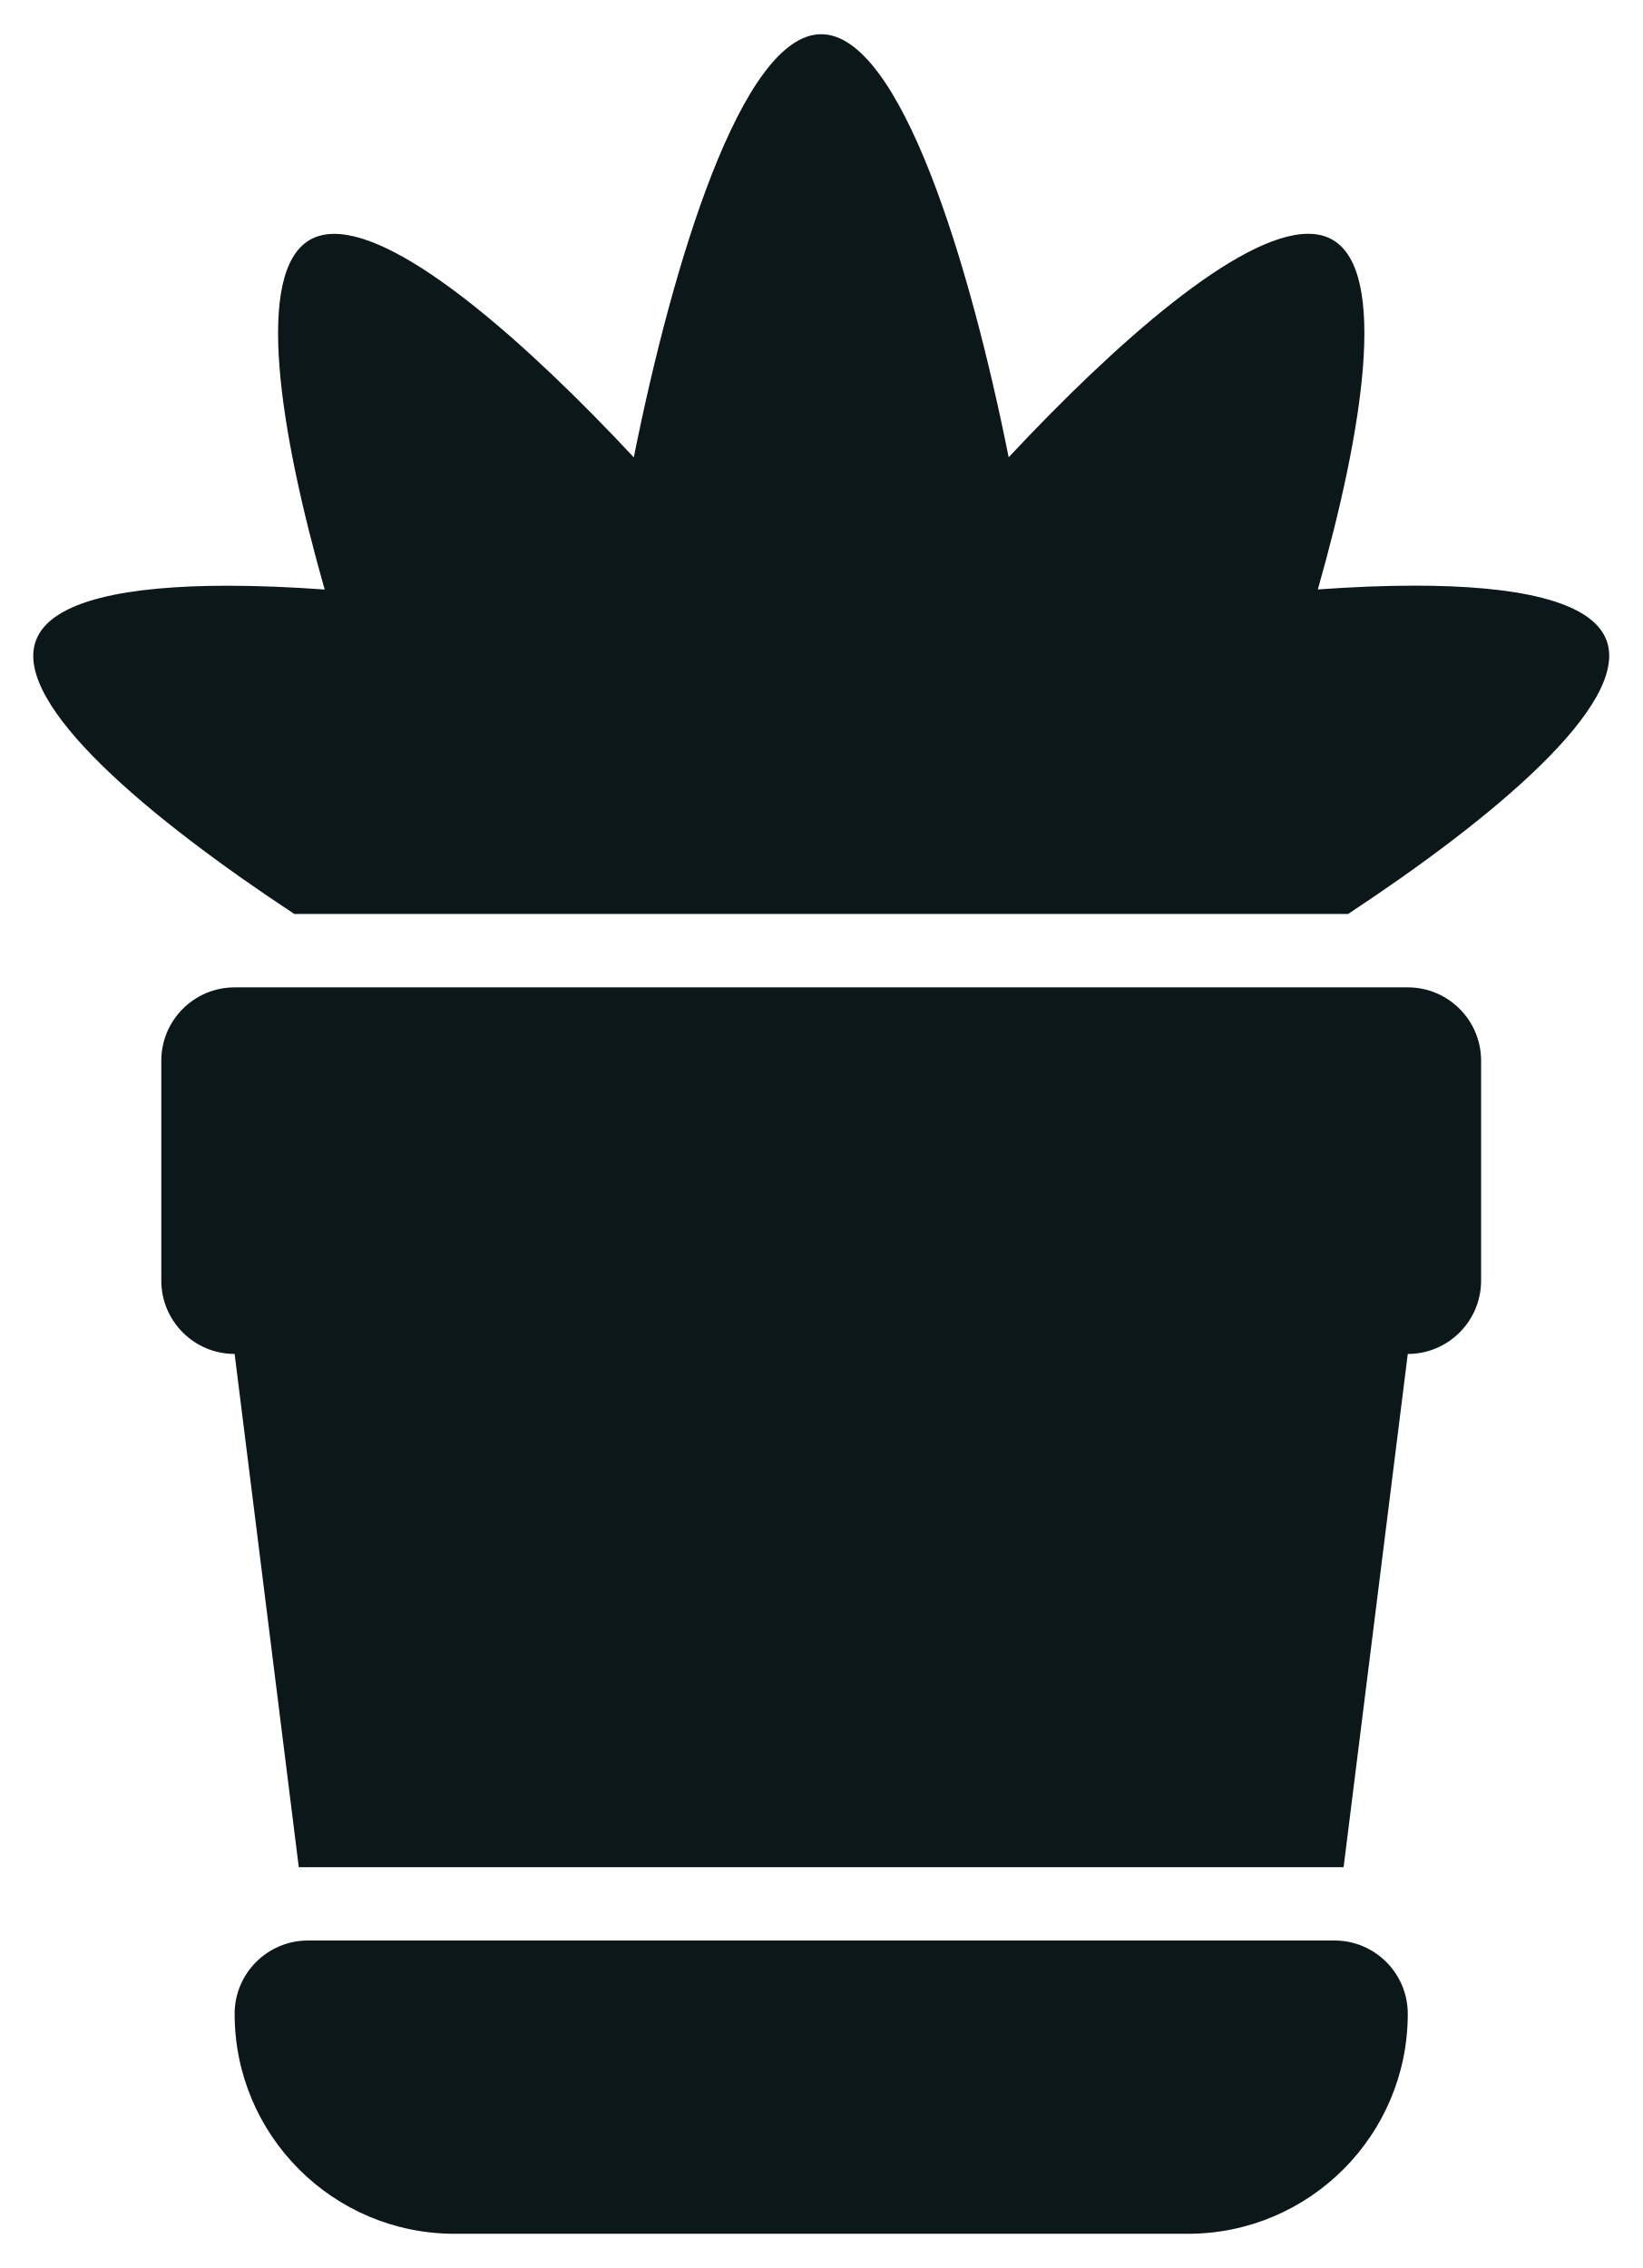
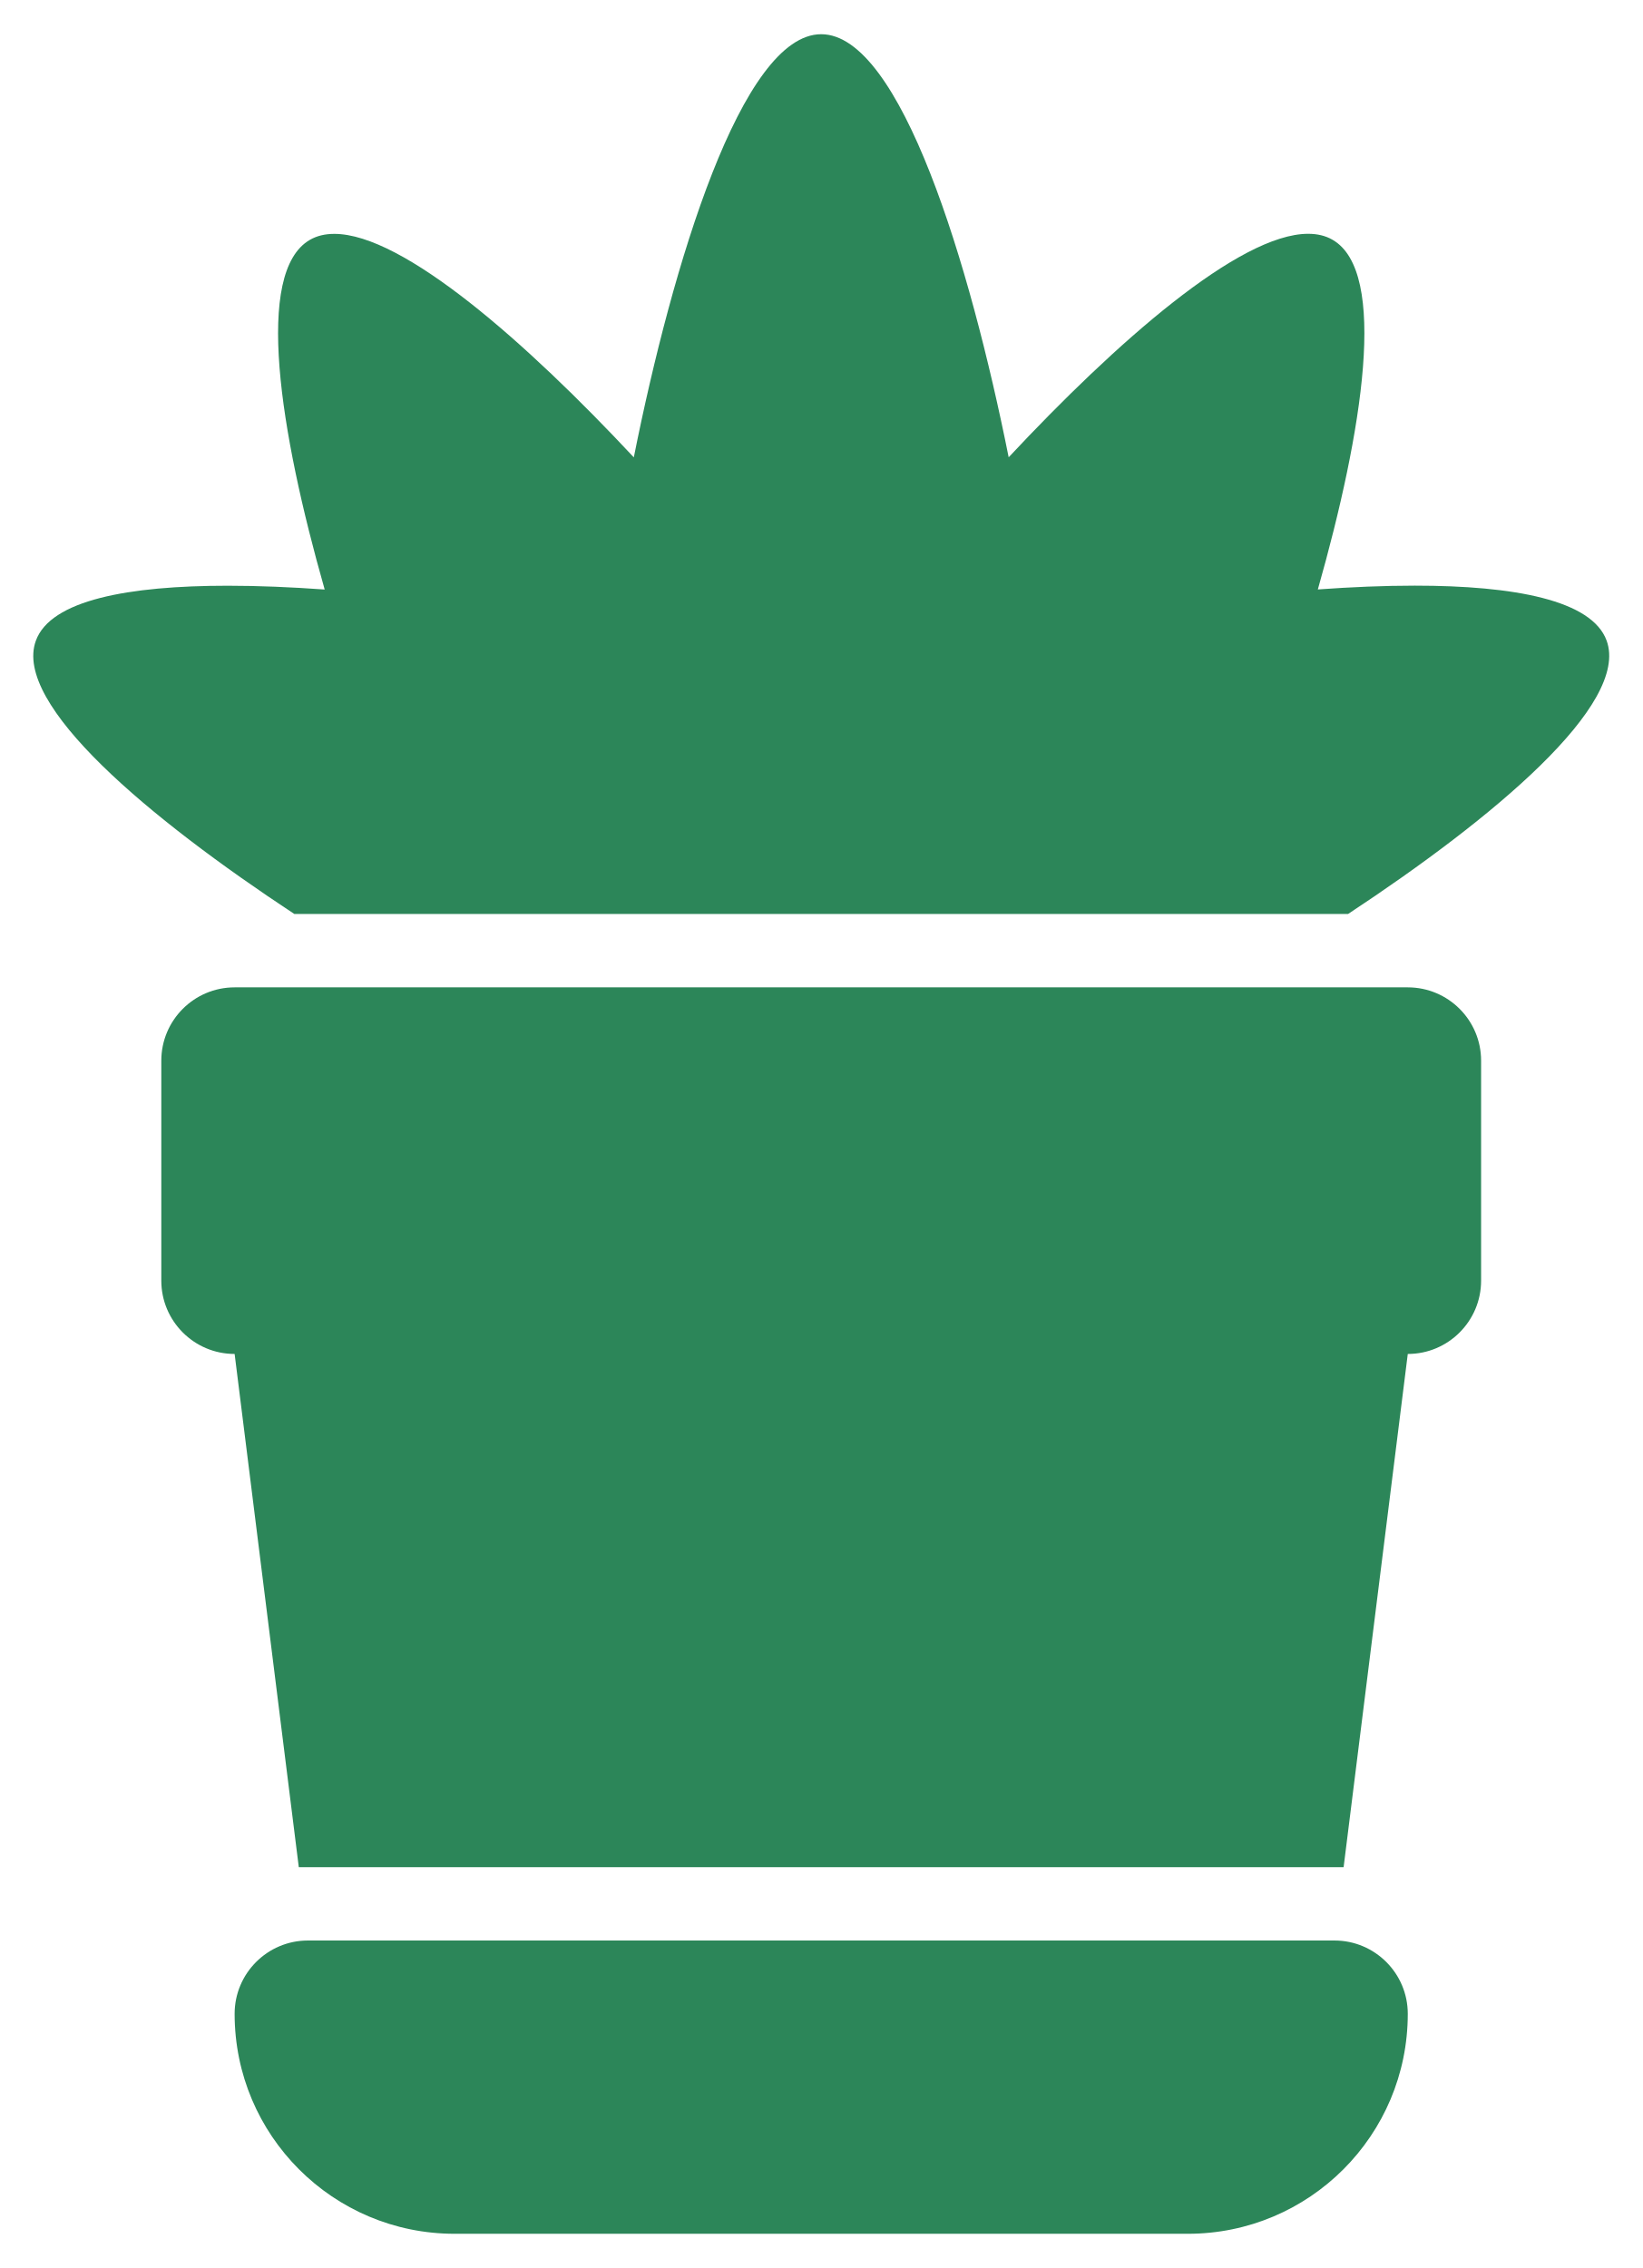
<svg xmlns="http://www.w3.org/2000/svg" width="42" height="58" viewBox="0 0 42 58" fill="none">
-   <path d="M0.917 16.385C1.294 15.346 3.285 14.979 5.822 14.979C6.608 14.979 7.444 15.014 8.303 15.076C7.149 11.024 6.503 6.956 7.924 6.134C8.106 6.029 8.314 5.981 8.55 5.981C10.311 5.981 13.461 8.756 16.208 11.696C17.196 6.751 18.97 0.875 21 0.875C23.031 0.875 24.805 6.751 25.794 11.694C28.543 8.754 31.691 5.979 33.452 5.979C33.686 5.979 33.896 6.027 34.078 6.133C35.499 6.954 34.851 11.023 33.7 15.074C34.558 15.012 35.395 14.977 36.18 14.977C38.717 14.977 40.708 15.346 41.085 16.383C41.678 18.012 38.186 20.926 34.474 23.373H7.526C3.816 20.928 0.323 18.012 0.917 16.385ZM6 25.25C4.965 25.25 4.125 26.09 4.125 27.125V32.75C4.125 33.785 4.965 34.625 6 34.625L7.641 47.75H34.359L36 34.625C37.035 34.625 37.875 33.785 37.875 32.75V27.125C37.875 26.09 37.035 25.25 36 25.25H6ZM34.125 49.625H7.875C6.84 49.625 6 50.465 6 51.5C6 54.607 8.518 57.125 11.625 57.125H30.375C33.482 57.125 36 54.607 36 51.5C36 50.465 35.16 49.625 34.125 49.625Z" fill="#0B1719" />
+   <path d="M0.917 16.385C1.294 15.346 3.285 14.979 5.822 14.979C6.608 14.979 7.444 15.014 8.303 15.076C7.149 11.024 6.503 6.956 7.924 6.134C8.106 6.029 8.314 5.981 8.55 5.981C10.311 5.981 13.461 8.756 16.208 11.696C17.196 6.751 18.97 0.875 21 0.875C23.031 0.875 24.805 6.751 25.794 11.694C28.543 8.754 31.691 5.979 33.452 5.979C33.686 5.979 33.896 6.027 34.078 6.133C35.499 6.954 34.851 11.023 33.7 15.074C34.558 15.012 35.395 14.977 36.18 14.977C38.717 14.977 40.708 15.346 41.085 16.383C41.678 18.012 38.186 20.926 34.474 23.373H7.526C3.816 20.928 0.323 18.012 0.917 16.385ZM6 25.25C4.965 25.25 4.125 26.09 4.125 27.125V32.75C4.125 33.785 4.965 34.625 6 34.625L7.641 47.75H34.359L36 34.625C37.035 34.625 37.875 33.785 37.875 32.75V27.125C37.875 26.09 37.035 25.25 36 25.25H6ZM34.125 49.625H7.875C6.84 49.625 6 50.465 6 51.5C6 54.607 8.518 57.125 11.625 57.125H30.375C33.482 57.125 36 54.607 36 51.5C36 50.465 35.16 49.625 34.125 49.625Z" fill="#2c8659" />
</svg>
